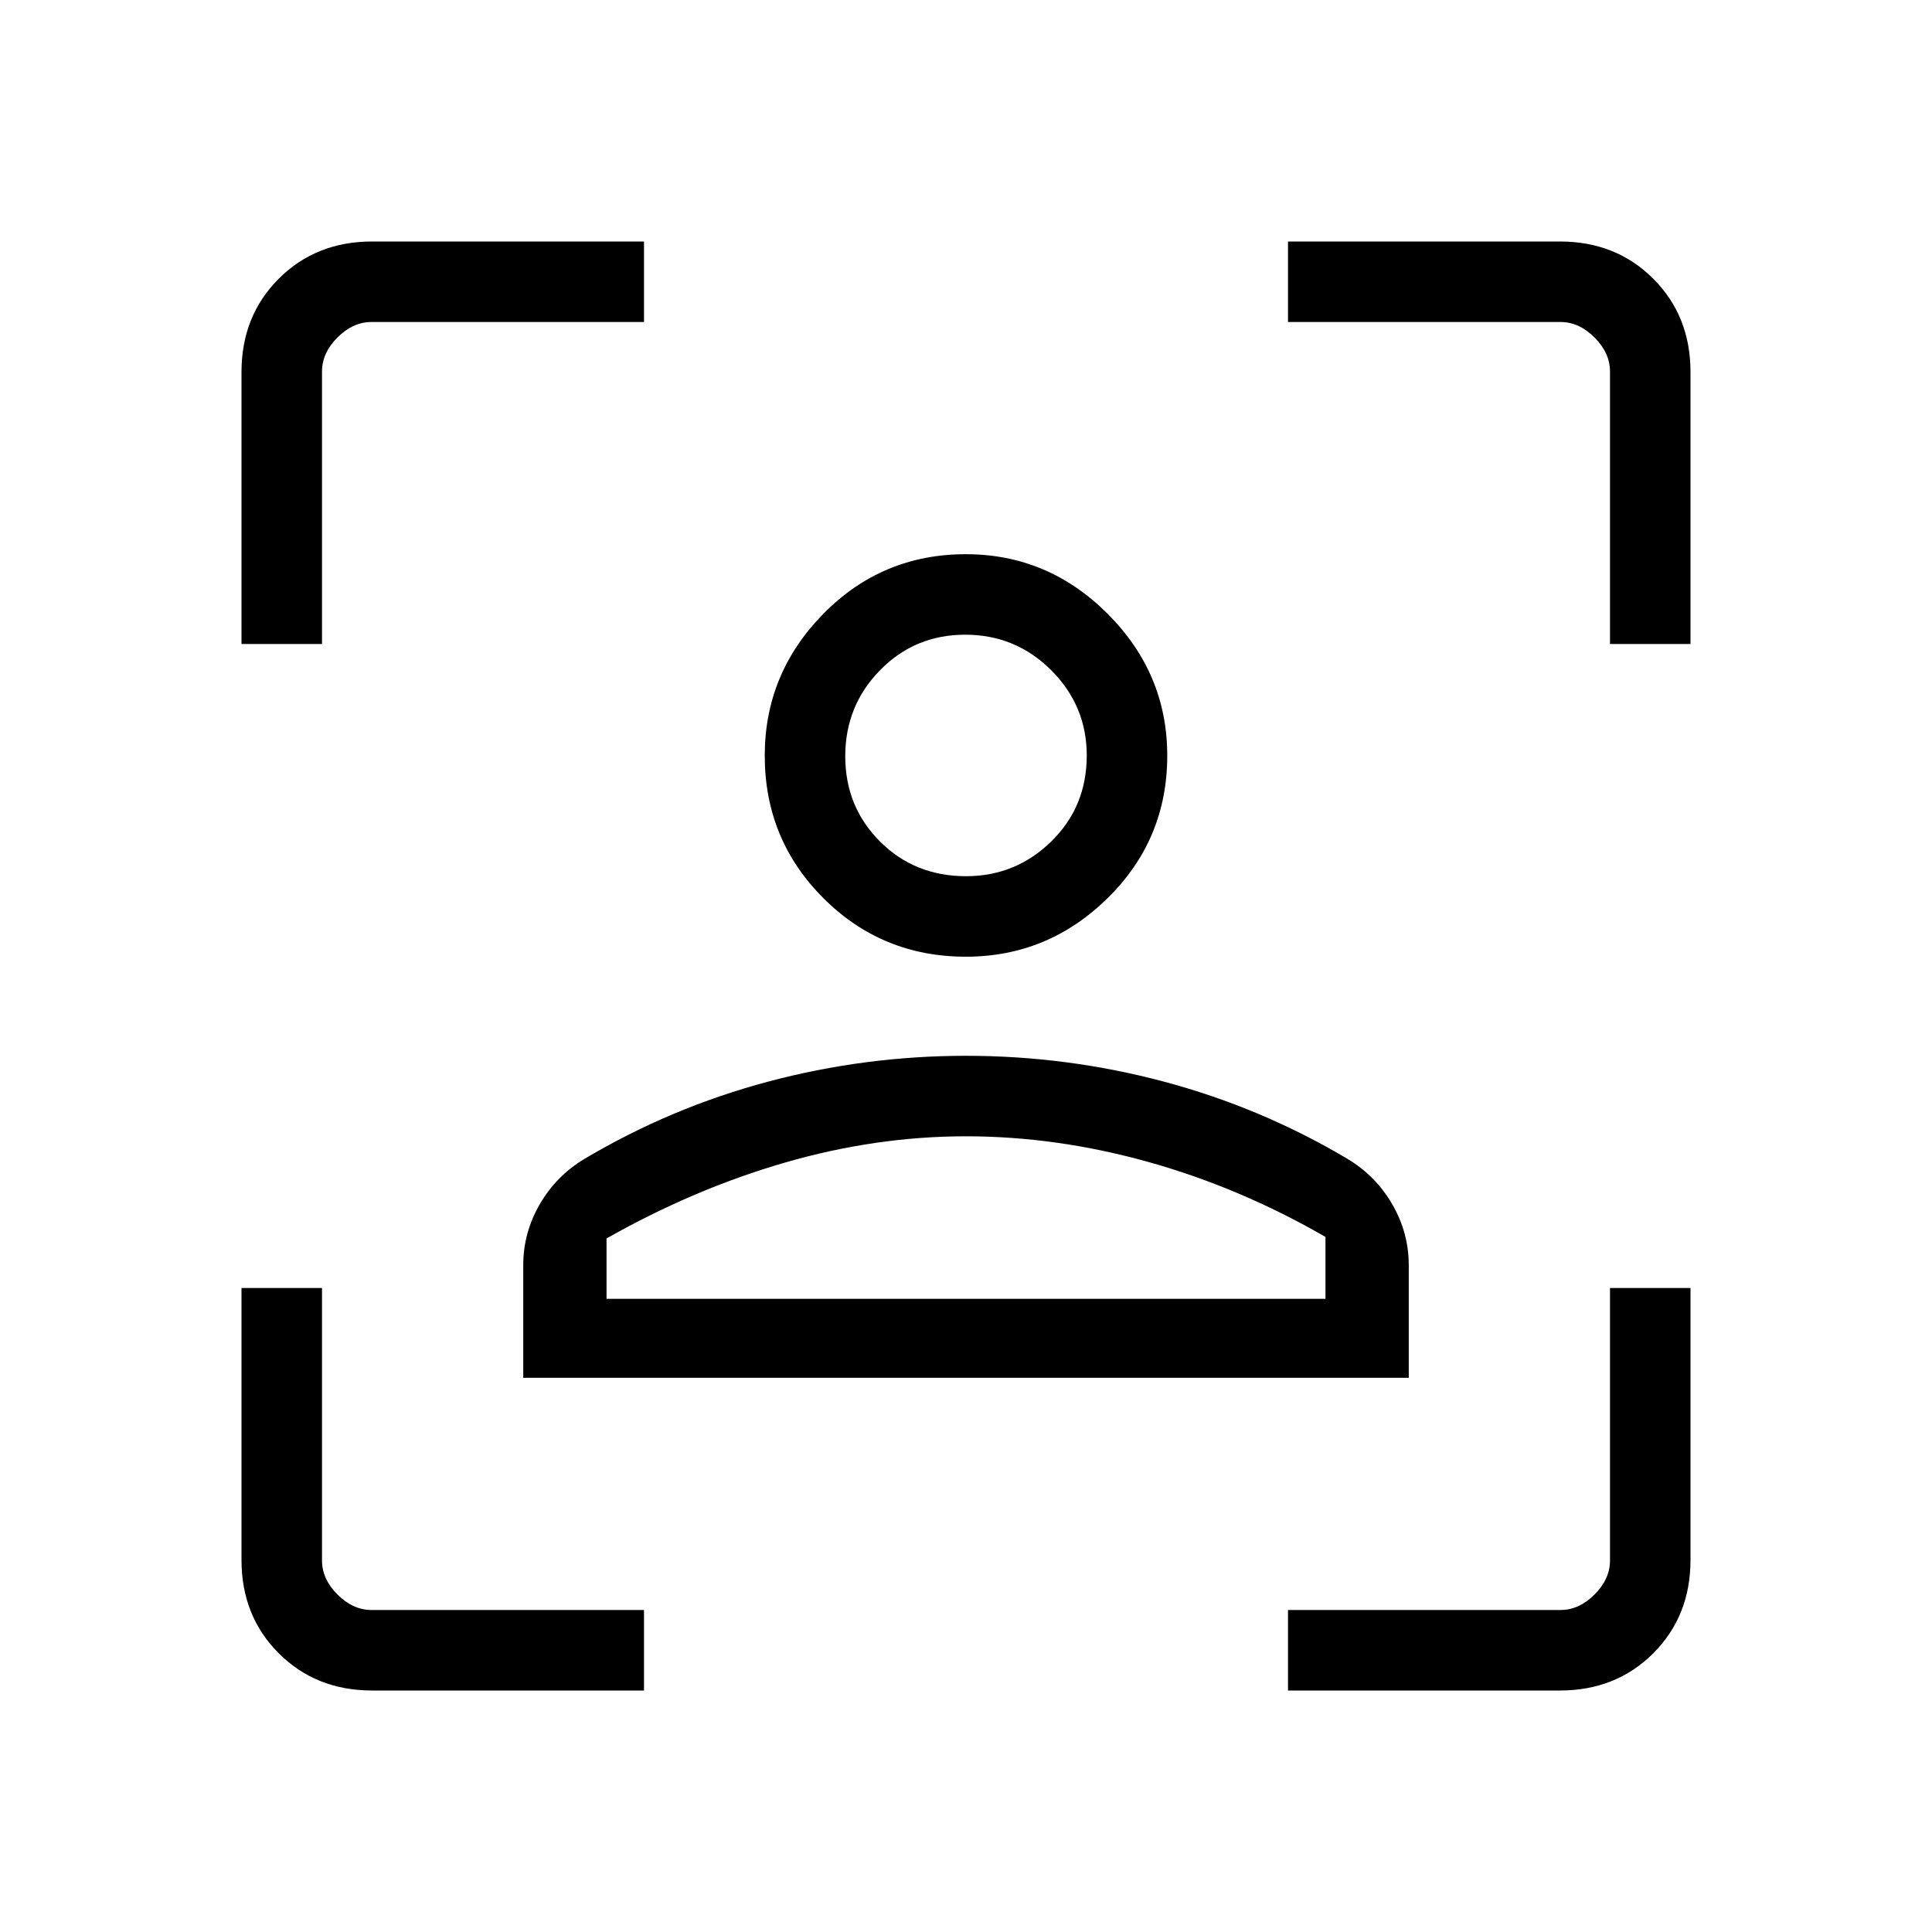
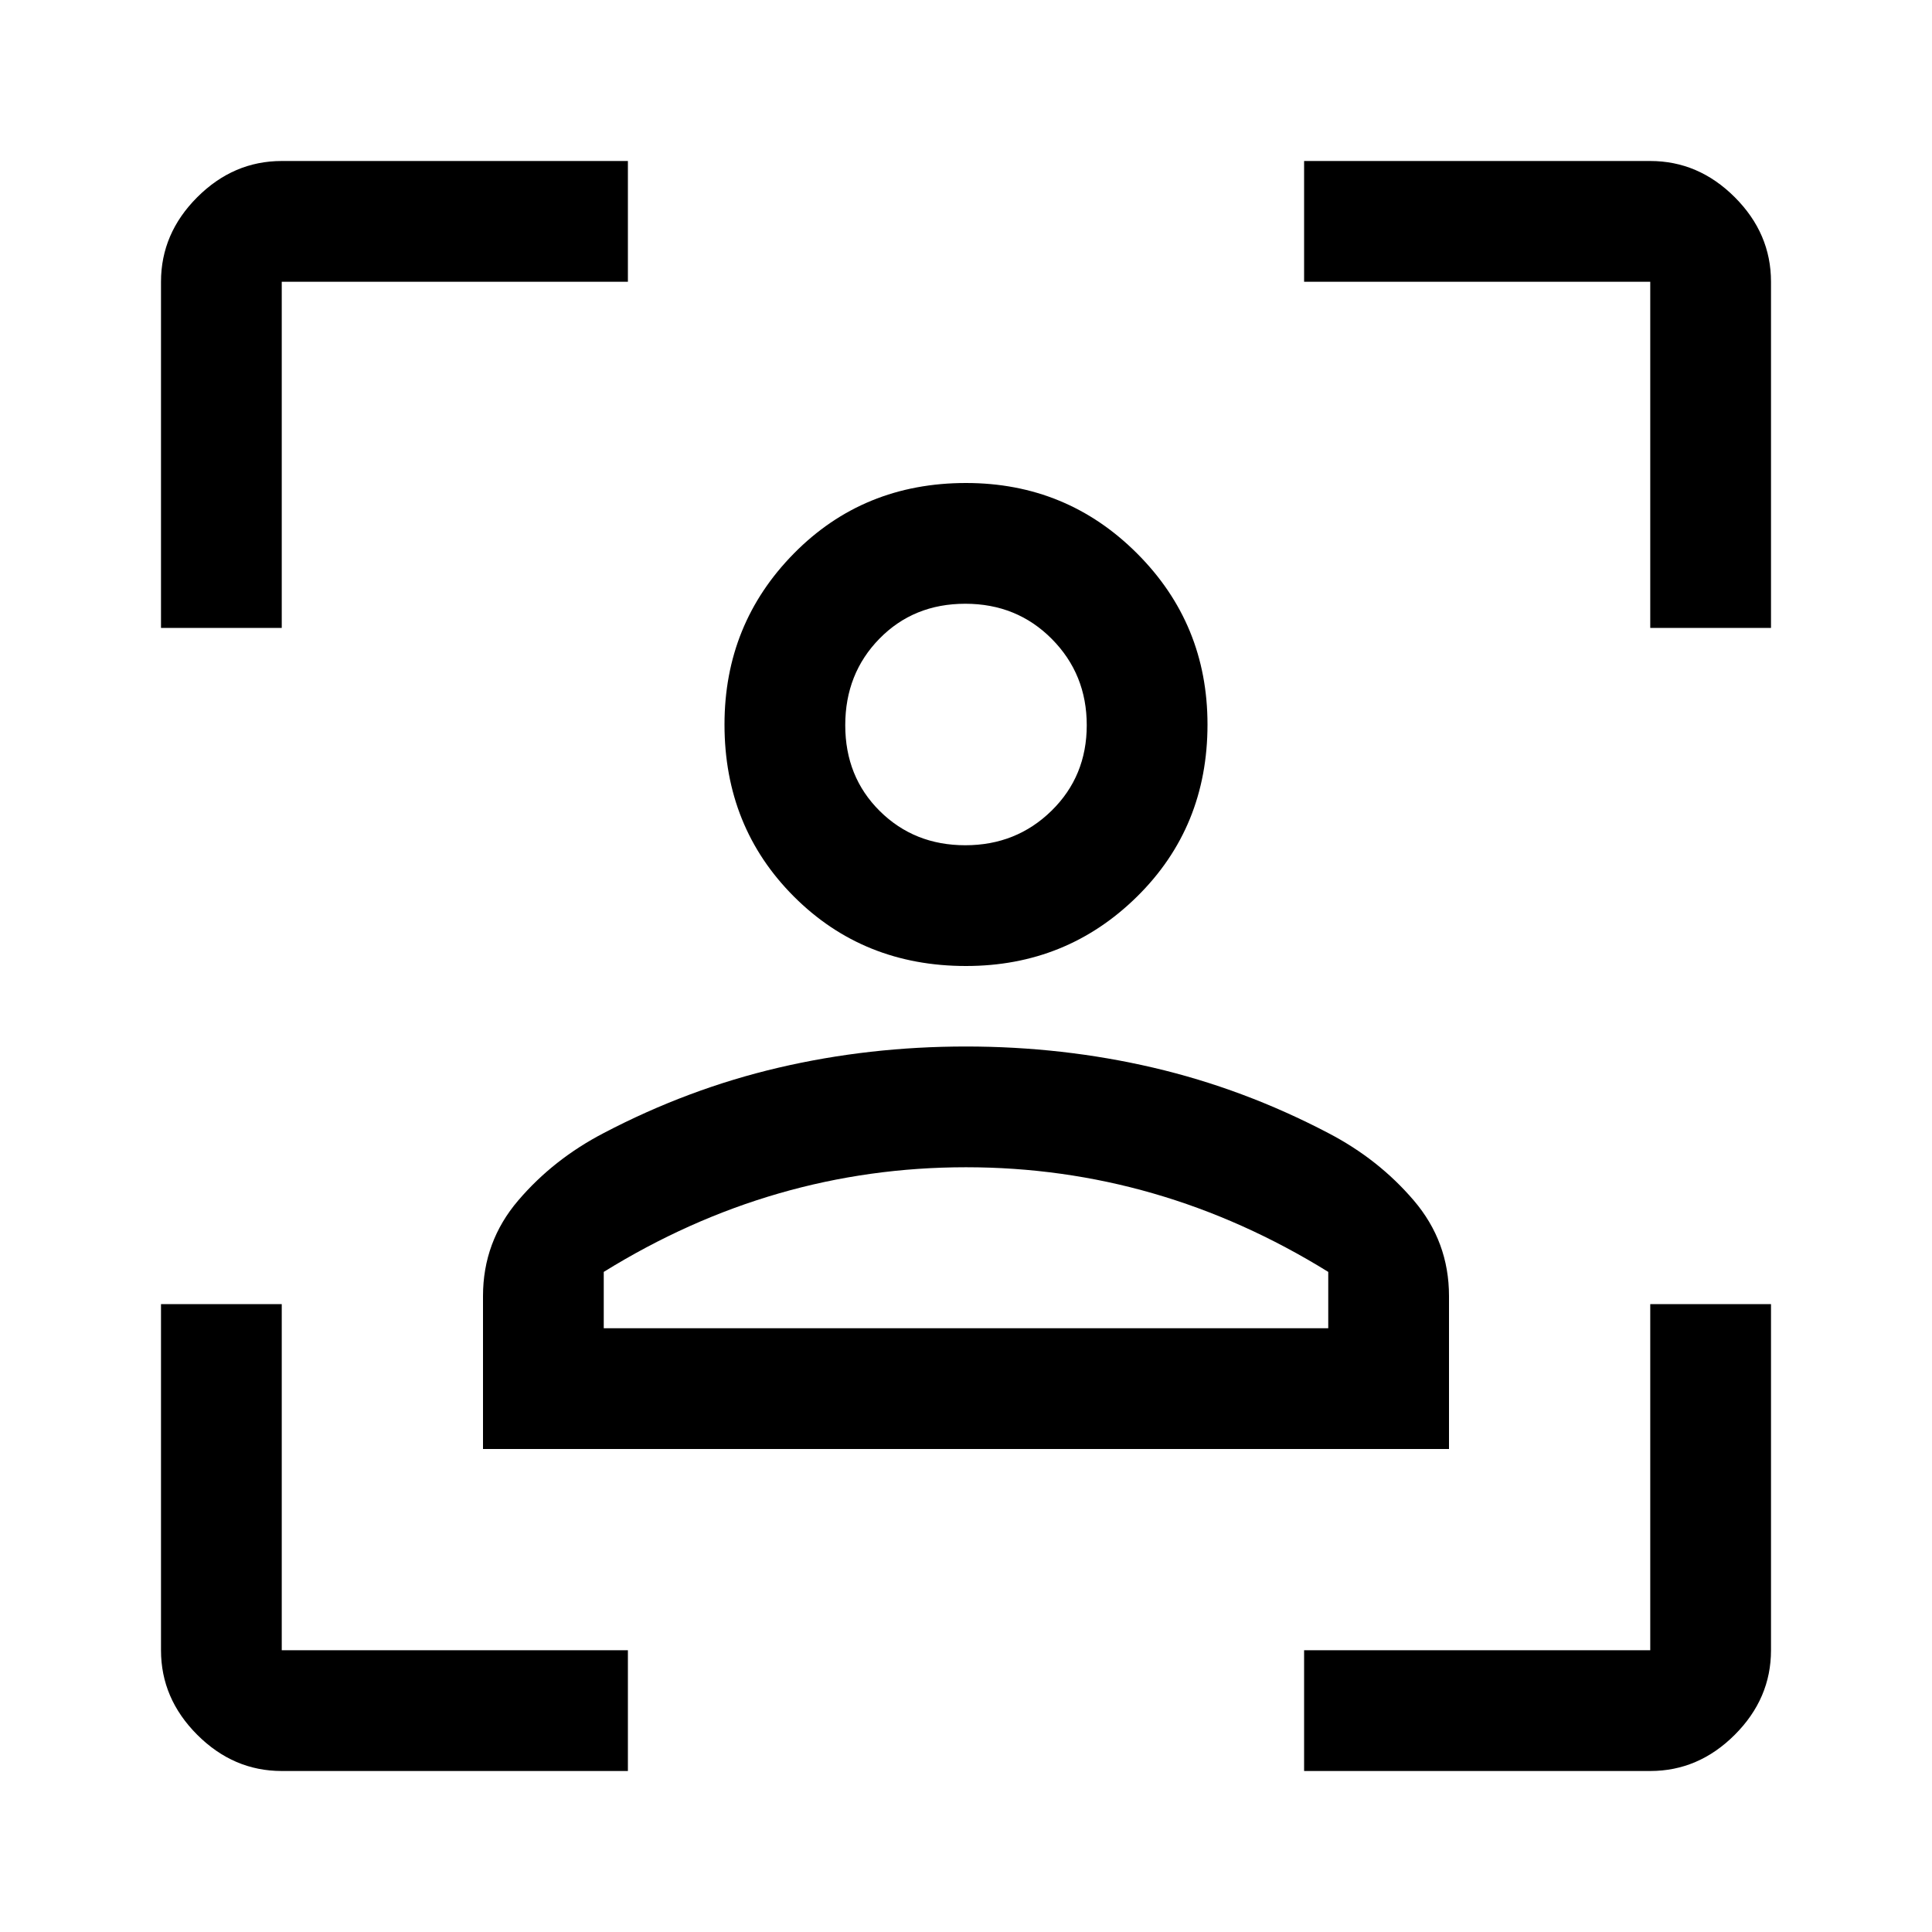
- <svg xmlns="http://www.w3.org/2000/svg" height="24" viewBox="0 -960 960 960" width="24">
-   <path d="M479.91-484.62q-41.68 0-70.79-29.11Q380-542.85 380-584.52q0-40.86 29.12-70.48 29.11-29.62 70.79-29.62 40.86 0 70.47 29.62Q580-625.38 580-584.52q0 41.67-29.62 70.79-29.61 29.11-70.47 29.11Zm.09-40q24.69 0 42.35-17.25Q540-559.12 540-584.62q0-24.69-17.65-42.34-17.66-17.66-42.73-17.66-25.08 0-42.35 17.66Q420-609.31 420-584.23t17.25 42.35q17.25 17.26 42.75 17.26ZM260-275.38v-56q0-16.09 8.22-30.26 8.22-14.17 22.32-22.59 42.92-25.46 91.11-38.31 48.2-12.84 98.35-12.84 50.15 0 98.35 12.84 48.19 12.85 91.11 38.31 14.1 8.42 22.32 22.59t8.22 30.26v56H260Zm220-120q-44.85 0-90 13.07-45.15 13.08-88.62 37.69v30h357.24v-30.76q-42.7-24.62-88.24-37.31-45.53-12.69-90.38-12.69Zm0-189.24Zm0 270h178.62-357.24H480ZM184.87-120q-27.87 0-46.37-18.5Q120-157 120-184.87V-320h40v135.38q0 9.24 7.69 16.93 7.69 7.69 16.93 7.69H320v40H184.87ZM120-640v-135.13q0-27.87 18.5-46.37Q157-840 184.87-840H320v40H184.62q-9.24 0-16.93 7.69-7.69 7.69-7.69 16.93V-640h-40Zm520 520v-40h135.38q9.24 0 16.93-7.69 7.69-7.69 7.69-16.93V-320h40v135.13q0 27.87-18.5 46.37Q803-120 775.13-120H640Zm160-520v-135.38q0-9.24-7.69-16.93-7.69-7.69-16.93-7.69H640v-40h135.13q27.87 0 46.37 18.5Q840-803 840-775.13V-640h-40Z" />
+ <svg xmlns="http://www.w3.org/2000/svg" height="24" width="24" viewBox="0 -960 960 960">
+   <path d="M480-480q-51 0-85.5-34.5T360-600q0-50 34.5-85t85.5-35q50 0 85 35t35 85q0 51-35 85.5T480-480Zm-.35-60q25.35 0 42.85-17.15t17.5-42.5q0-25.35-17.35-42.85t-43-17.5Q454-660 437-642.65t-17 43Q420-574 437.15-557t42.5 17ZM240-240v-76q0-27 17.5-47.5T300-397q42-22 86.94-32.5 44.95-10.5 93-10.5Q528-440 573-429.5t87 32.5q25 13 42.5 33.5T720-316v76H240Zm147-127q-45 13-87 39v28h360v-28q-42-26-87-39t-93-13q-48 0-93 13Zm93-233Zm92.77 300H660 300h272.77ZM140-80q-24 0-42-18t-18-42v-172h60v172h172v60H140ZM80-648v-172q0-24 18-42t42-18h172v60H140v172H80ZM648-80v-60h172v-172h60v172q0 24-18 42t-42 18H648Zm172-568v-172H648v-60h172q24 0 42 18t18 42v172h-60Z" />
</svg>
